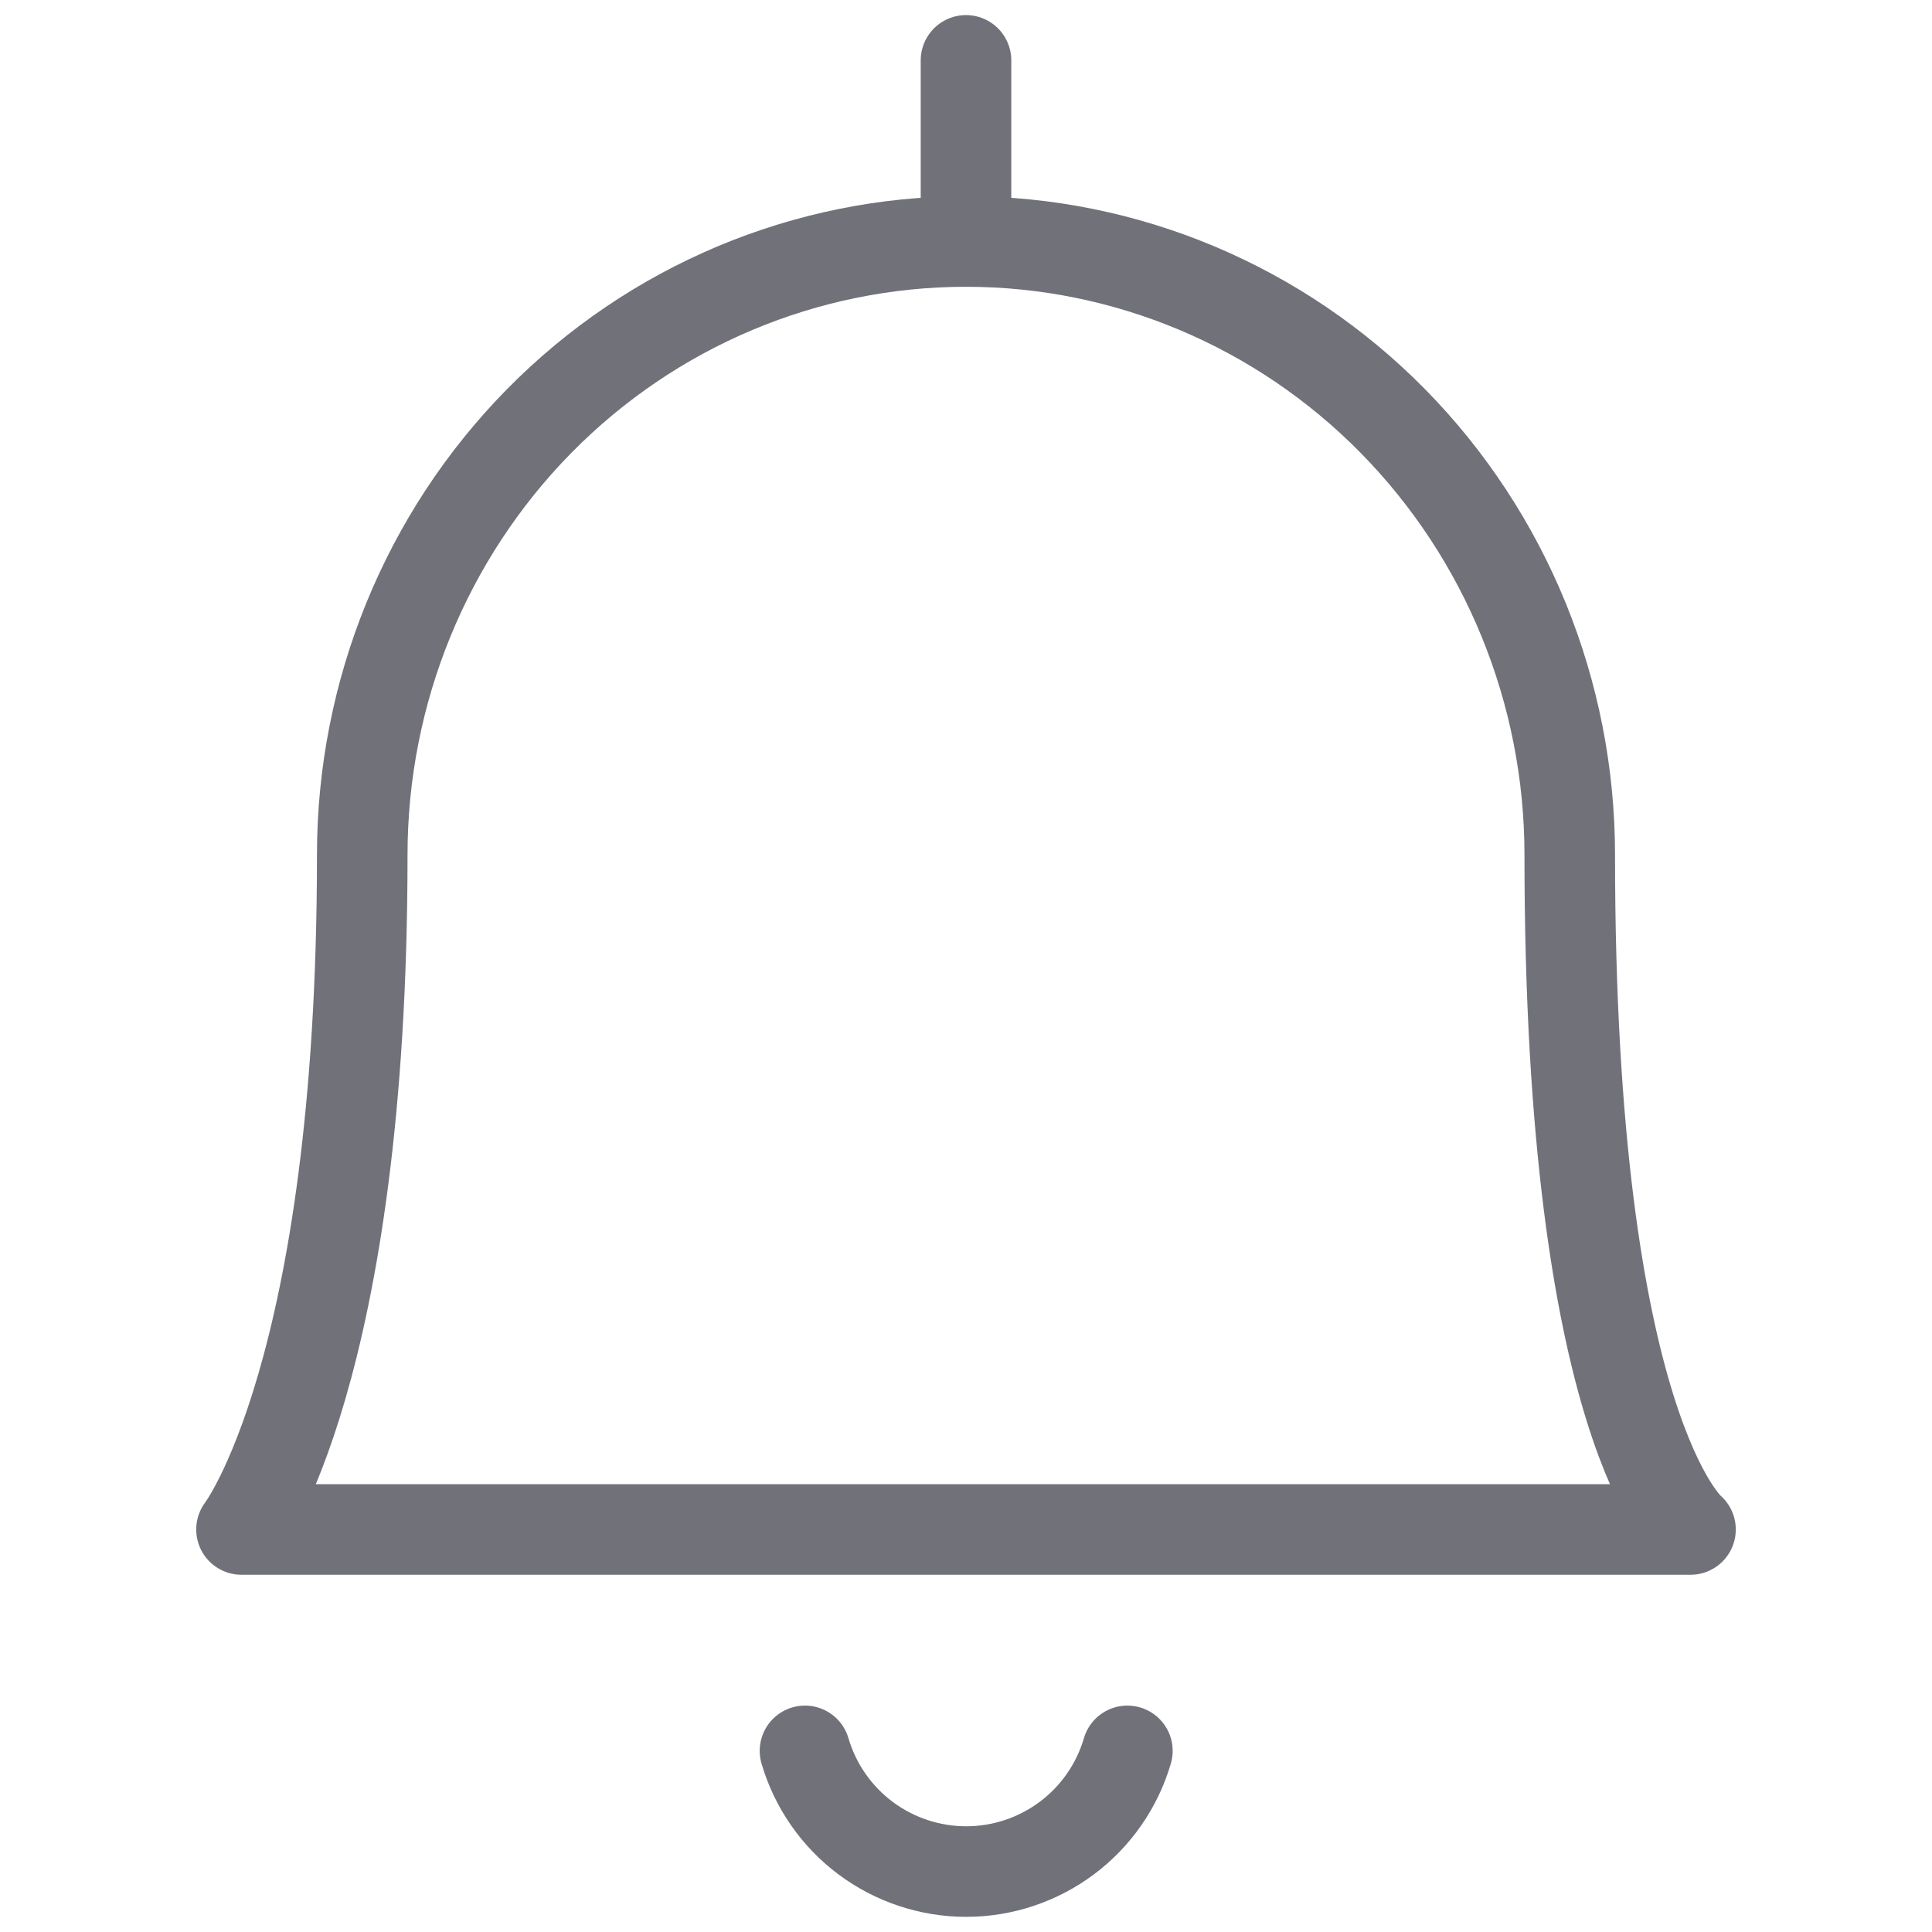
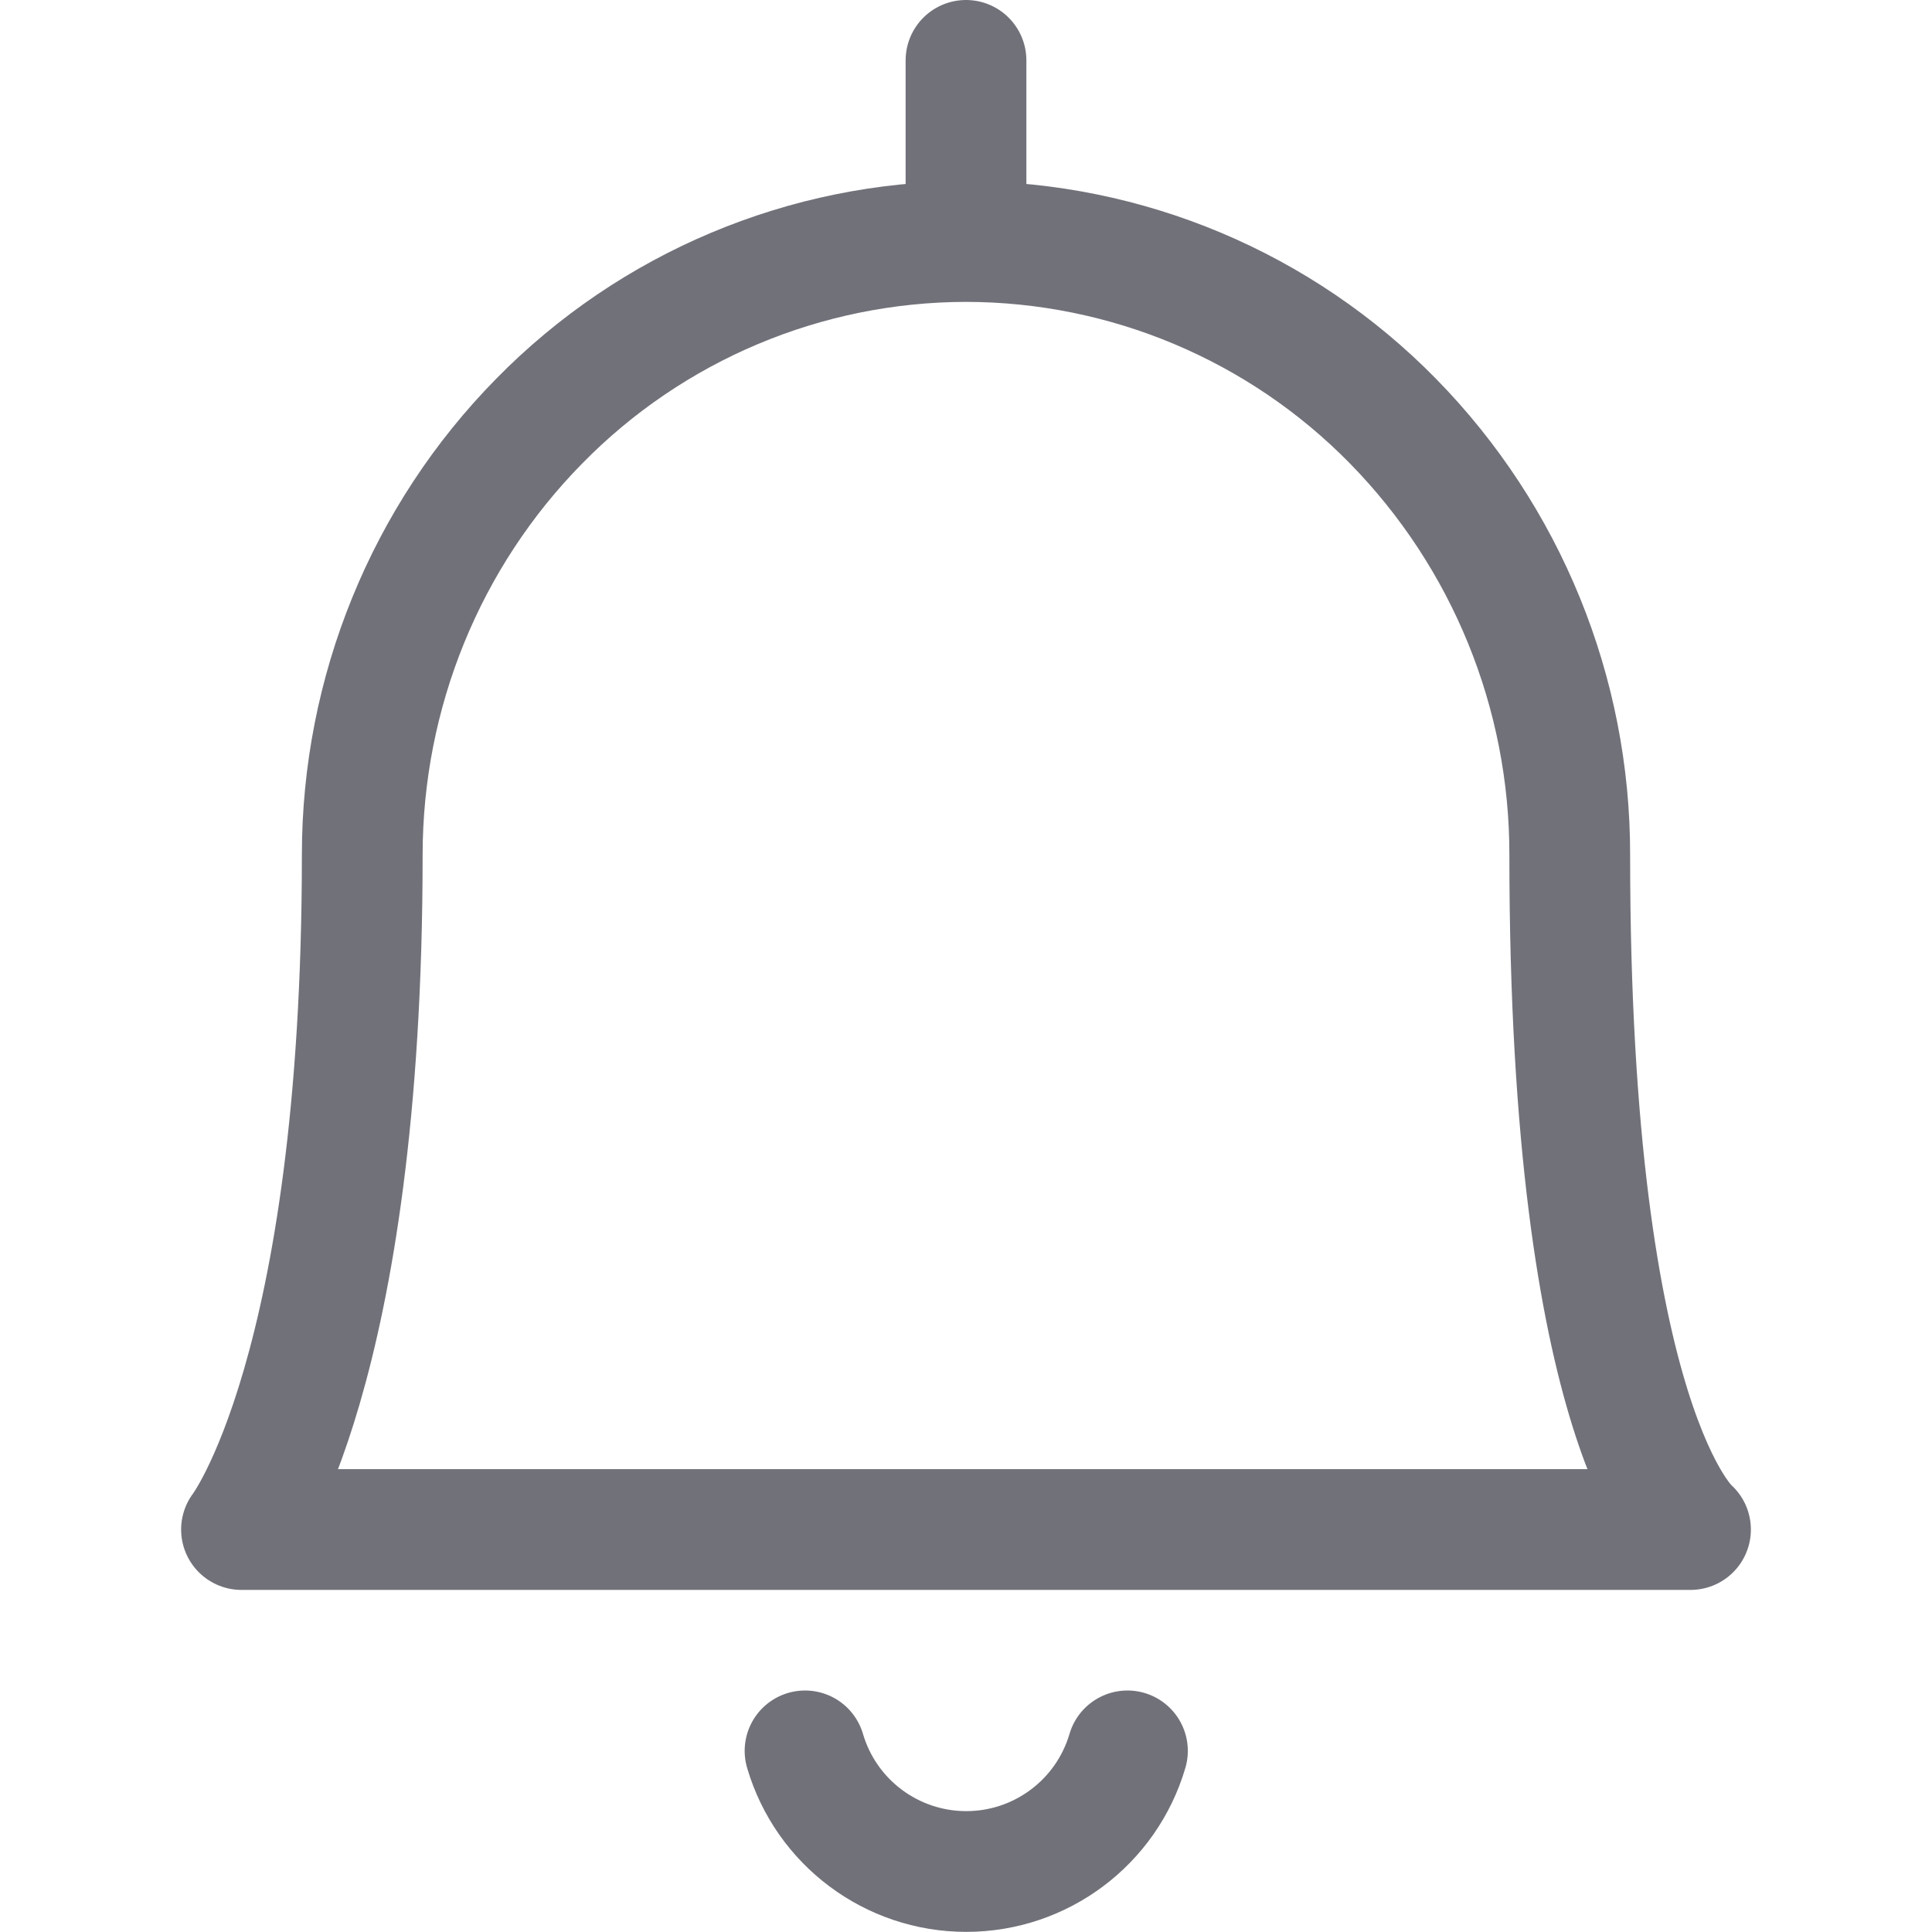
- <svg xmlns="http://www.w3.org/2000/svg" width="32" height="32" viewBox="0 0 32 32" fill="none">
-   <path d="M13.333 29C13.502 29.577 13.854 30.084 14.335 30.444C14.817 30.804 15.402 30.999 16.003 30.999C16.604 30.999 17.189 30.804 17.671 30.444C18.152 30.084 18.504 29.577 18.673 29" stroke="#71717A" stroke-width="1.5" stroke-linecap="round" stroke-linejoin="round" />
-   <path d="M16 4V1" stroke="#71717A" stroke-width="1.5" stroke-linecap="round" stroke-linejoin="round" />
-   <path d="M16 4C18.652 4 21.196 5.07 23.071 6.975C24.946 8.881 26 11.464 26 14.159C26 23.703 28 25.333 28 25.333H4C4 25.333 6 22.738 6 14.159C6 11.464 7.054 8.881 8.929 6.975C10.804 5.07 13.348 4 16 4V4Z" stroke="#71717A" stroke-width="1.5" stroke-linecap="round" stroke-linejoin="round" />
+ <svg xmlns="http://www.w3.org/2000/svg" width="32" height="32" fill="none">
+   <path stroke="#71717A" stroke-linecap="round" stroke-linejoin="round" stroke-width="2" d="M13.334 29a2.783 2.783 0 0 0 5.34 0M16 4V1M16 4a9.922 9.922 0 0 1 7.072 2.975A10.241 10.241 0 0 1 26 14.16c0 9.543 2 11.174 2 11.174H4s2-2.595 2-11.174c0-2.695 1.054-5.278 2.93-7.184A9.921 9.921 0 0 1 16 4v0Z" />
</svg>
